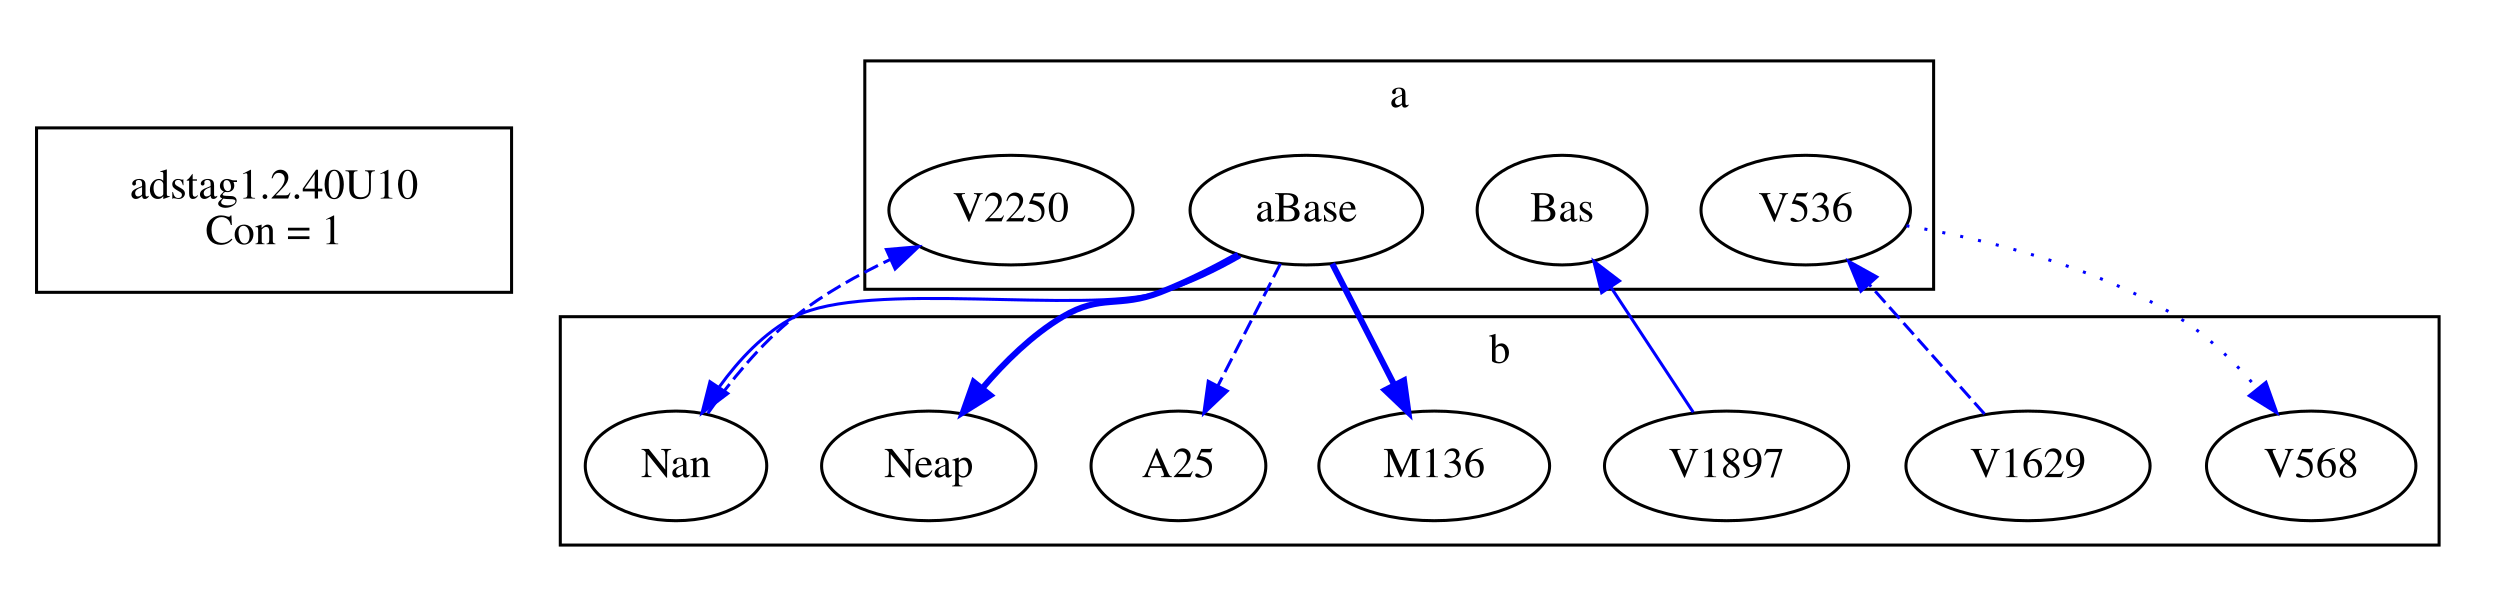
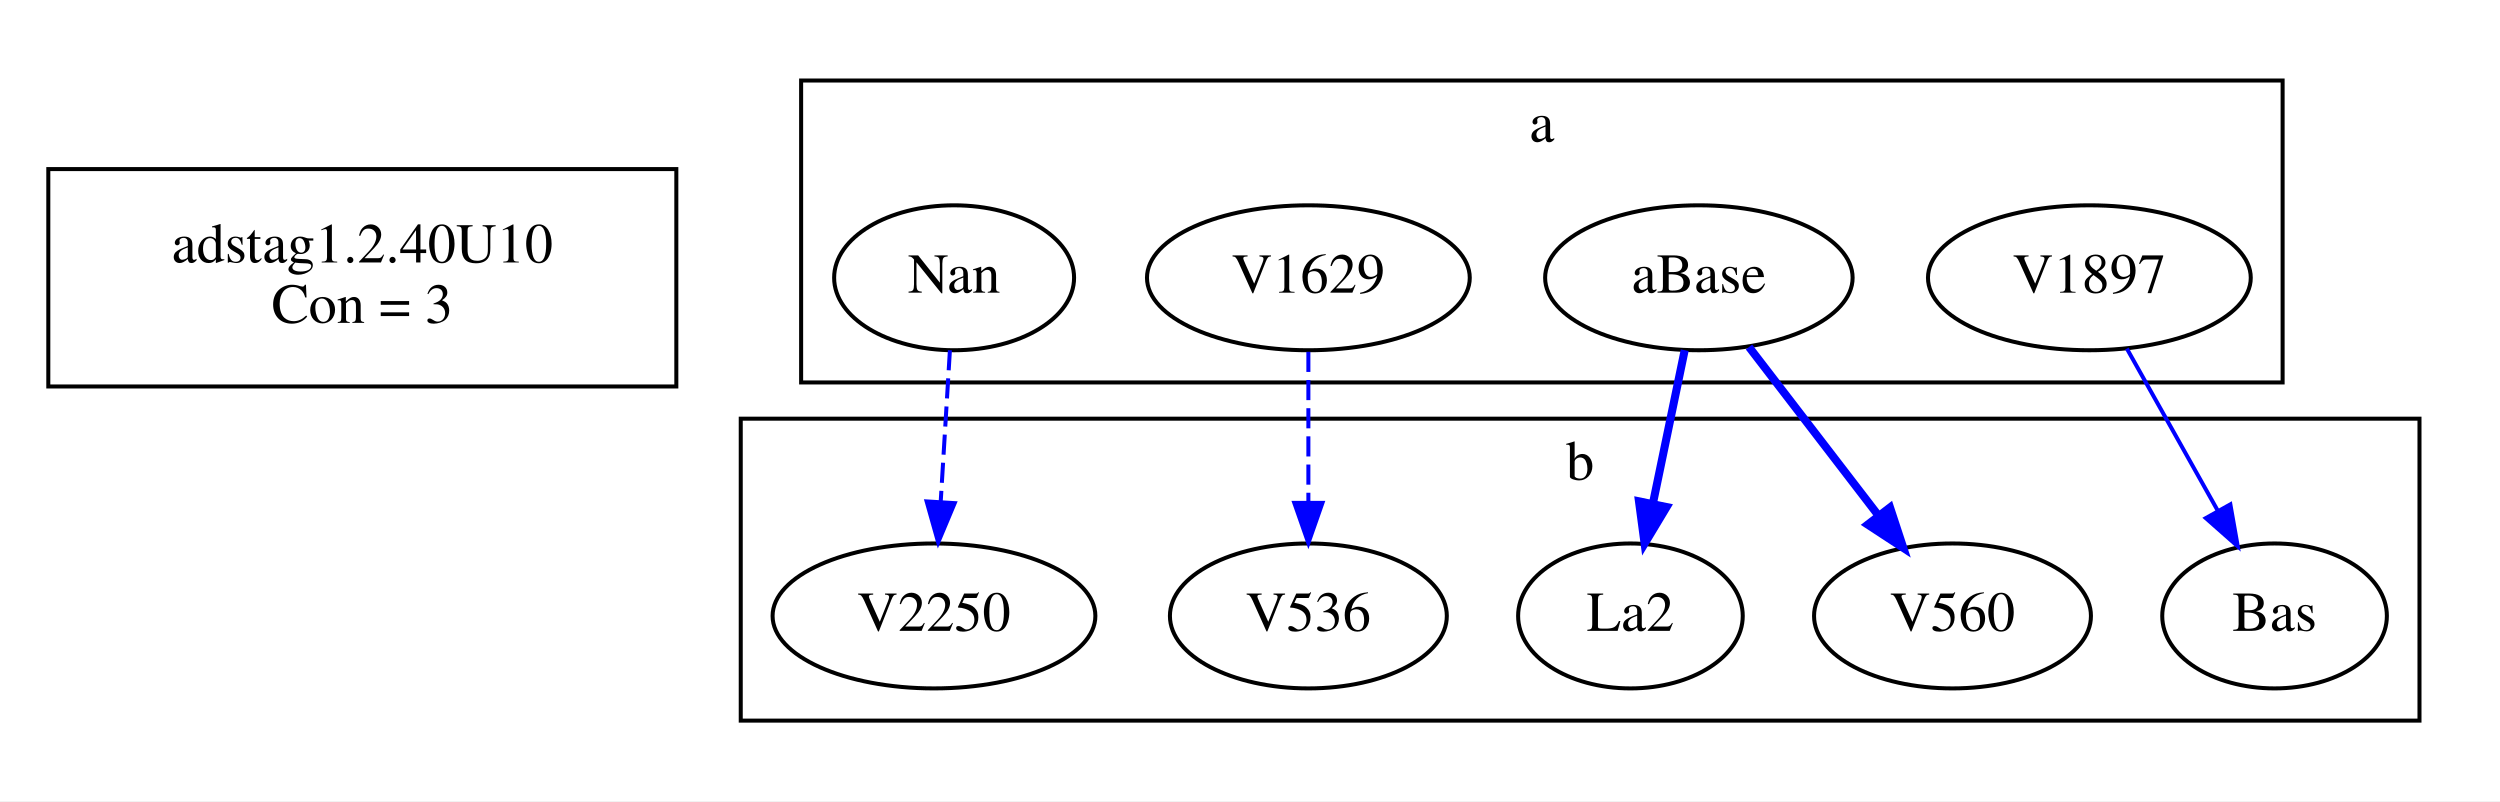
- <svg xmlns="http://www.w3.org/2000/svg" width="821pt" height="199pt" viewBox="0.00 0.00 821.00 199.00">
+ <svg xmlns="http://www.w3.org/2000/svg" width="621pt" height="199pt" viewBox="0.00 0.00 621.00 199.00">
  <g id="graph0" class="graph" transform="scale(1 1) rotate(0) translate(4 195)">
-     <polygon fill="white" stroke="transparent" points="-4,4 -4,-195 817,-195 817,4 -4,4" />
+     <polygon fill="white" stroke="transparent" points="-4,4 -4,-195 617,-195 617,4 -4,4" />
    <g id="clust1" class="cluster">
      <polygon fill="none" stroke="black" points="8,-99 8,-153 164,-153 164,-99 8,-99" />
    </g>
    <g id="clust2" class="cluster">
</g>
    <g id="clust3" class="cluster">
-       <polygon fill="none" stroke="black" points="280,-100 280,-175 631,-175 631,-100 280,-100" />
-       <text text-anchor="middle" x="455.5" y="-159.8" font-family="Times,serif" font-size="14.00">a</text>
+       <polygon fill="none" stroke="black" points="195,-100 195,-175 563,-175 563,-100 195,-100" />
+       <text text-anchor="middle" x="379" y="-159.8" font-family="Times,serif" font-size="14.00">a</text>
    </g>
    <g id="clust4" class="cluster">
-       <polygon fill="none" stroke="black" points="180,-16 180,-91 797,-91 797,-16 180,-16" />
-       <text text-anchor="middle" x="488.5" y="-75.8" font-family="Times,serif" font-size="14.00">b</text>
+       <polygon fill="none" stroke="black" points="180,-16 180,-91 597,-91 597,-16 180,-16" />
+       <text text-anchor="middle" x="388.5" y="-75.8" font-family="Times,serif" font-size="14.00">b</text>
    </g>
    <g id="node1" class="node">
      <text text-anchor="middle" x="86" y="-129.8" font-family="Times,serif" font-size="14.00">adstag1.2.40U10</text>
-       <text text-anchor="middle" x="86" y="-114.8" font-family="Times,serif" font-size="14.00">Con = 1</text>
+       <text text-anchor="middle" x="86" y="-114.8" font-family="Times,serif" font-size="14.00">Con = 3</text>
    </g>
    <g id="node2" class="node">
-       <ellipse fill="none" stroke="black" cx="589" cy="-126" rx="34.39" ry="18" />
-       <text text-anchor="middle" x="589" y="-122.3" font-family="Times,serif" font-size="14.00">V536</text>
+       <ellipse fill="none" stroke="black" cx="515" cy="-126" rx="40.09" ry="18" />
+       <text text-anchor="middle" x="515" y="-122.3" font-family="Times,serif" font-size="14.00">V1897</text>
    </g>
    <g id="node10" class="node">
-       <ellipse fill="none" stroke="black" cx="755" cy="-42" rx="34.39" ry="18" />
-       <text text-anchor="middle" x="755" y="-38.3" font-family="Times,serif" font-size="14.00">V568</text>
+       <ellipse fill="none" stroke="black" cx="561" cy="-42" rx="27.9" ry="18" />
+       <text text-anchor="middle" x="561" y="-38.3" font-family="Times,serif" font-size="14.00">Bas</text>
    </g>
    <g id="edge5" class="edge">
-       <path fill="none" stroke="blue" stroke-dasharray="1,5" d="M622.06,-120.86C647.8,-116.49 683.64,-107.79 711,-91 720.93,-84.91 730,-75.94 737.29,-67.4" />
-       <polygon fill="blue" stroke="blue" points="740.14,-69.43 743.7,-59.45 734.69,-65.04 740.14,-69.43" />
+       <path fill="none" stroke="blue" d="M524.31,-108.41C530.77,-96.88 539.51,-81.32 546.83,-68.26" />
+       <polygon fill="blue" stroke="blue" points="550.02,-69.72 551.86,-59.29 543.92,-66.3 550.02,-69.72" />
    </g>
    <g id="node3" class="node">
-       <ellipse fill="none" stroke="black" cx="509" cy="-126" rx="27.9" ry="18" />
-       <text text-anchor="middle" x="509" y="-122.3" font-family="Times,serif" font-size="14.00">Bas</text>
+       <ellipse fill="none" stroke="black" cx="418" cy="-126" rx="38.19" ry="18" />
+       <text text-anchor="middle" x="418" y="-122.3" font-family="Times,serif" font-size="14.00">aBase</text>
+     </g>
+     <g id="node6" class="node">
+       <ellipse fill="none" stroke="black" cx="481" cy="-42" rx="34.39" ry="18" />
+       <text text-anchor="middle" x="481" y="-38.3" font-family="Times,serif" font-size="14.00">V560</text>
+     </g>
+     <g id="edge1" class="edge">
+       <path fill="none" stroke="blue" stroke-width="2" d="M430.45,-108.8C439.65,-96.82 452.34,-80.31 462.7,-66.82" />
+       <polygon fill="blue" stroke="blue" stroke-width="2" points="465.48,-68.95 468.79,-58.89 459.93,-64.69 465.48,-68.95" />
+     </g>
+     <g id="node7" class="node">
+       <ellipse fill="none" stroke="black" cx="401" cy="-42" rx="27.9" ry="18" />
+       <text text-anchor="middle" x="401" y="-38.3" font-family="Times,serif" font-size="14.00">La2</text>
+     </g>
+     <g id="edge2" class="edge">
+       <path fill="none" stroke="blue" stroke-width="2" d="M414.48,-108.01C412.2,-97.01 409.18,-82.46 406.58,-69.92" />
+       <polygon fill="blue" stroke="blue" stroke-width="2" points="409.98,-69.05 404.52,-59.97 403.12,-70.47 409.98,-69.05" />
    </g>
    <g id="node4" class="node">
-       <ellipse fill="none" stroke="black" cx="425" cy="-126" rx="38.19" ry="18" />
-       <text text-anchor="middle" x="425" y="-122.3" font-family="Times,serif" font-size="14.00">aBase</text>
+       <ellipse fill="none" stroke="black" cx="321" cy="-126" rx="40.09" ry="18" />
+       <text text-anchor="middle" x="321" y="-122.3" font-family="Times,serif" font-size="14.00">V1629</text>
+     </g>
+     <g id="node9" class="node">
+       <ellipse fill="none" stroke="black" cx="321" cy="-42" rx="34.39" ry="18" />
+       <text text-anchor="middle" x="321" y="-38.3" font-family="Times,serif" font-size="14.00">V536</text>
+     </g>
+     <g id="edge4" class="edge">
+       <path fill="none" stroke="blue" stroke-dasharray="5,2" d="M321,-107.61C321,-96.77 321,-82.6 321,-70.29" />
+       <polygon fill="blue" stroke="blue" points="324.5,-70.08 321,-60.08 317.5,-70.08 324.5,-70.08" />
+     </g>
+     <g id="node5" class="node">
+       <ellipse fill="none" stroke="black" cx="233" cy="-126" rx="29.8" ry="18" />
+       <text text-anchor="middle" x="233" y="-122.3" font-family="Times,serif" font-size="14.00">Nan</text>
    </g>
    <g id="node8" class="node">
-       <ellipse fill="none" stroke="black" cx="467" cy="-42" rx="37.89" ry="18" />
-       <text text-anchor="middle" x="467" y="-38.3" font-family="Times,serif" font-size="14.00">M136</text>
-     </g>
-     <g id="edge2" class="edge">
-       <path fill="none" stroke="blue" stroke-width="2" d="M433.5,-108.41C439.36,-96.96 447.27,-81.52 453.93,-68.52" />
-       <polygon fill="blue" stroke="blue" stroke-width="2" points="457.07,-70.07 458.51,-59.57 450.84,-66.87 457.07,-70.07" />
-     </g>
-     <g id="node9" class="node">
-       <ellipse fill="none" stroke="black" cx="383" cy="-42" rx="28.7" ry="18" />
-       <text text-anchor="middle" x="383" y="-38.3" font-family="Times,serif" font-size="14.00">A25</text>
-     </g>
-     <g id="edge4" class="edge">
-       <path fill="none" stroke="blue" stroke-dasharray="5,2" d="M416.5,-108.41C410.6,-96.88 402.62,-81.32 395.94,-68.26" />
-       <polygon fill="blue" stroke="blue" points="399.02,-66.59 391.34,-59.29 392.79,-69.79 399.02,-66.59" />
-     </g>
-     <g id="node11" class="node">
-       <ellipse fill="none" stroke="black" cx="218" cy="-42" rx="29.8" ry="18" />
-       <text text-anchor="middle" x="218" y="-38.3" font-family="Times,serif" font-size="14.00">Nan</text>
-     </g>
-     <g id="edge6" class="edge">
-       <path fill="none" stroke="blue" d="M403.39,-110.74C395.42,-106.18 386.1,-101.63 377,-99 351.33,-91.58 280.74,-103.28 257,-91 246.99,-85.82 238.63,-76.81 232.25,-67.99" />
-       <polygon fill="blue" stroke="blue" points="234.98,-65.78 226.54,-59.38 229.15,-69.65 234.98,-65.78" />
-     </g>
-     <g id="node12" class="node">
-       <ellipse fill="none" stroke="black" cx="301" cy="-42" rx="35.19" ry="18" />
-       <text text-anchor="middle" x="301" y="-38.3" font-family="Times,serif" font-size="14.00">Neap</text>
-     </g>
-     <g id="edge8" class="edge">
-       <path fill="none" stroke="blue" stroke-width="2" d="M402.61,-111.36C394.72,-106.96 385.66,-102.36 377,-99 363.34,-93.69 357.6,-98.5 345,-91 334.99,-85.04 325.91,-76.1 318.63,-67.54" />
-       <polygon fill="blue" stroke="blue" stroke-width="2" points="321.22,-65.18 312.23,-59.57 315.76,-69.56 321.22,-65.18" />
-     </g>
-     <g id="node5" class="node">
-       <ellipse fill="none" stroke="black" cx="328" cy="-126" rx="40.09" ry="18" />
-       <text text-anchor="middle" x="328" y="-122.3" font-family="Times,serif" font-size="14.00">V2250</text>
-     </g>
-     <g id="node6" class="node">
-       <ellipse fill="none" stroke="black" cx="563" cy="-42" rx="40.09" ry="18" />
-       <text text-anchor="middle" x="563" y="-38.3" font-family="Times,serif" font-size="14.00">V1897</text>
+       <ellipse fill="none" stroke="black" cx="228" cy="-42" rx="40.09" ry="18" />
+       <text text-anchor="middle" x="228" y="-38.3" font-family="Times,serif" font-size="14.00">V2250</text>
    </g>
    <g id="edge3" class="edge">
-       <path fill="none" stroke="blue" d="M552.06,-59.61C544.32,-71.37 533.79,-87.35 525.09,-100.57" />
-       <polygon fill="blue" stroke="blue" points="521.99,-98.91 519.41,-109.19 527.83,-102.76 521.99,-98.91" />
-     </g>
-     <g id="node7" class="node">
-       <ellipse fill="none" stroke="black" cx="662" cy="-42" rx="40.09" ry="18" />
-       <text text-anchor="middle" x="662" y="-38.3" font-family="Times,serif" font-size="14.00">V1629</text>
-     </g>
-     <g id="edge1" class="edge">
-       <path fill="none" stroke="blue" stroke-dasharray="5,2" d="M647.72,-59.04C636.93,-71.16 621.96,-87.98 609.83,-101.6" />
-       <polygon fill="blue" stroke="blue" points="607.11,-99.39 603.08,-109.19 612.34,-104.05 607.11,-99.39" />
-     </g>
-     <g id="edge7" class="edge">
-       <path fill="none" stroke="blue" stroke-dasharray="5,2" d="M228.43,-59.25C235.54,-69.36 245.7,-82.09 257,-91 266.38,-98.39 277.63,-104.7 288.38,-109.8" />
-       <polygon fill="blue" stroke="blue" points="287.09,-113.06 297.64,-113.97 289.96,-106.68 287.09,-113.06" />
+       <path fill="none" stroke="blue" stroke-dasharray="5,2" d="M231.96,-108.01C231.3,-97.2 230.44,-82.95 229.68,-70.54" />
+       <polygon fill="blue" stroke="blue" points="233.15,-70.02 229.05,-60.25 226.17,-70.45 233.15,-70.02" />
    </g>
  </g>
</svg>
